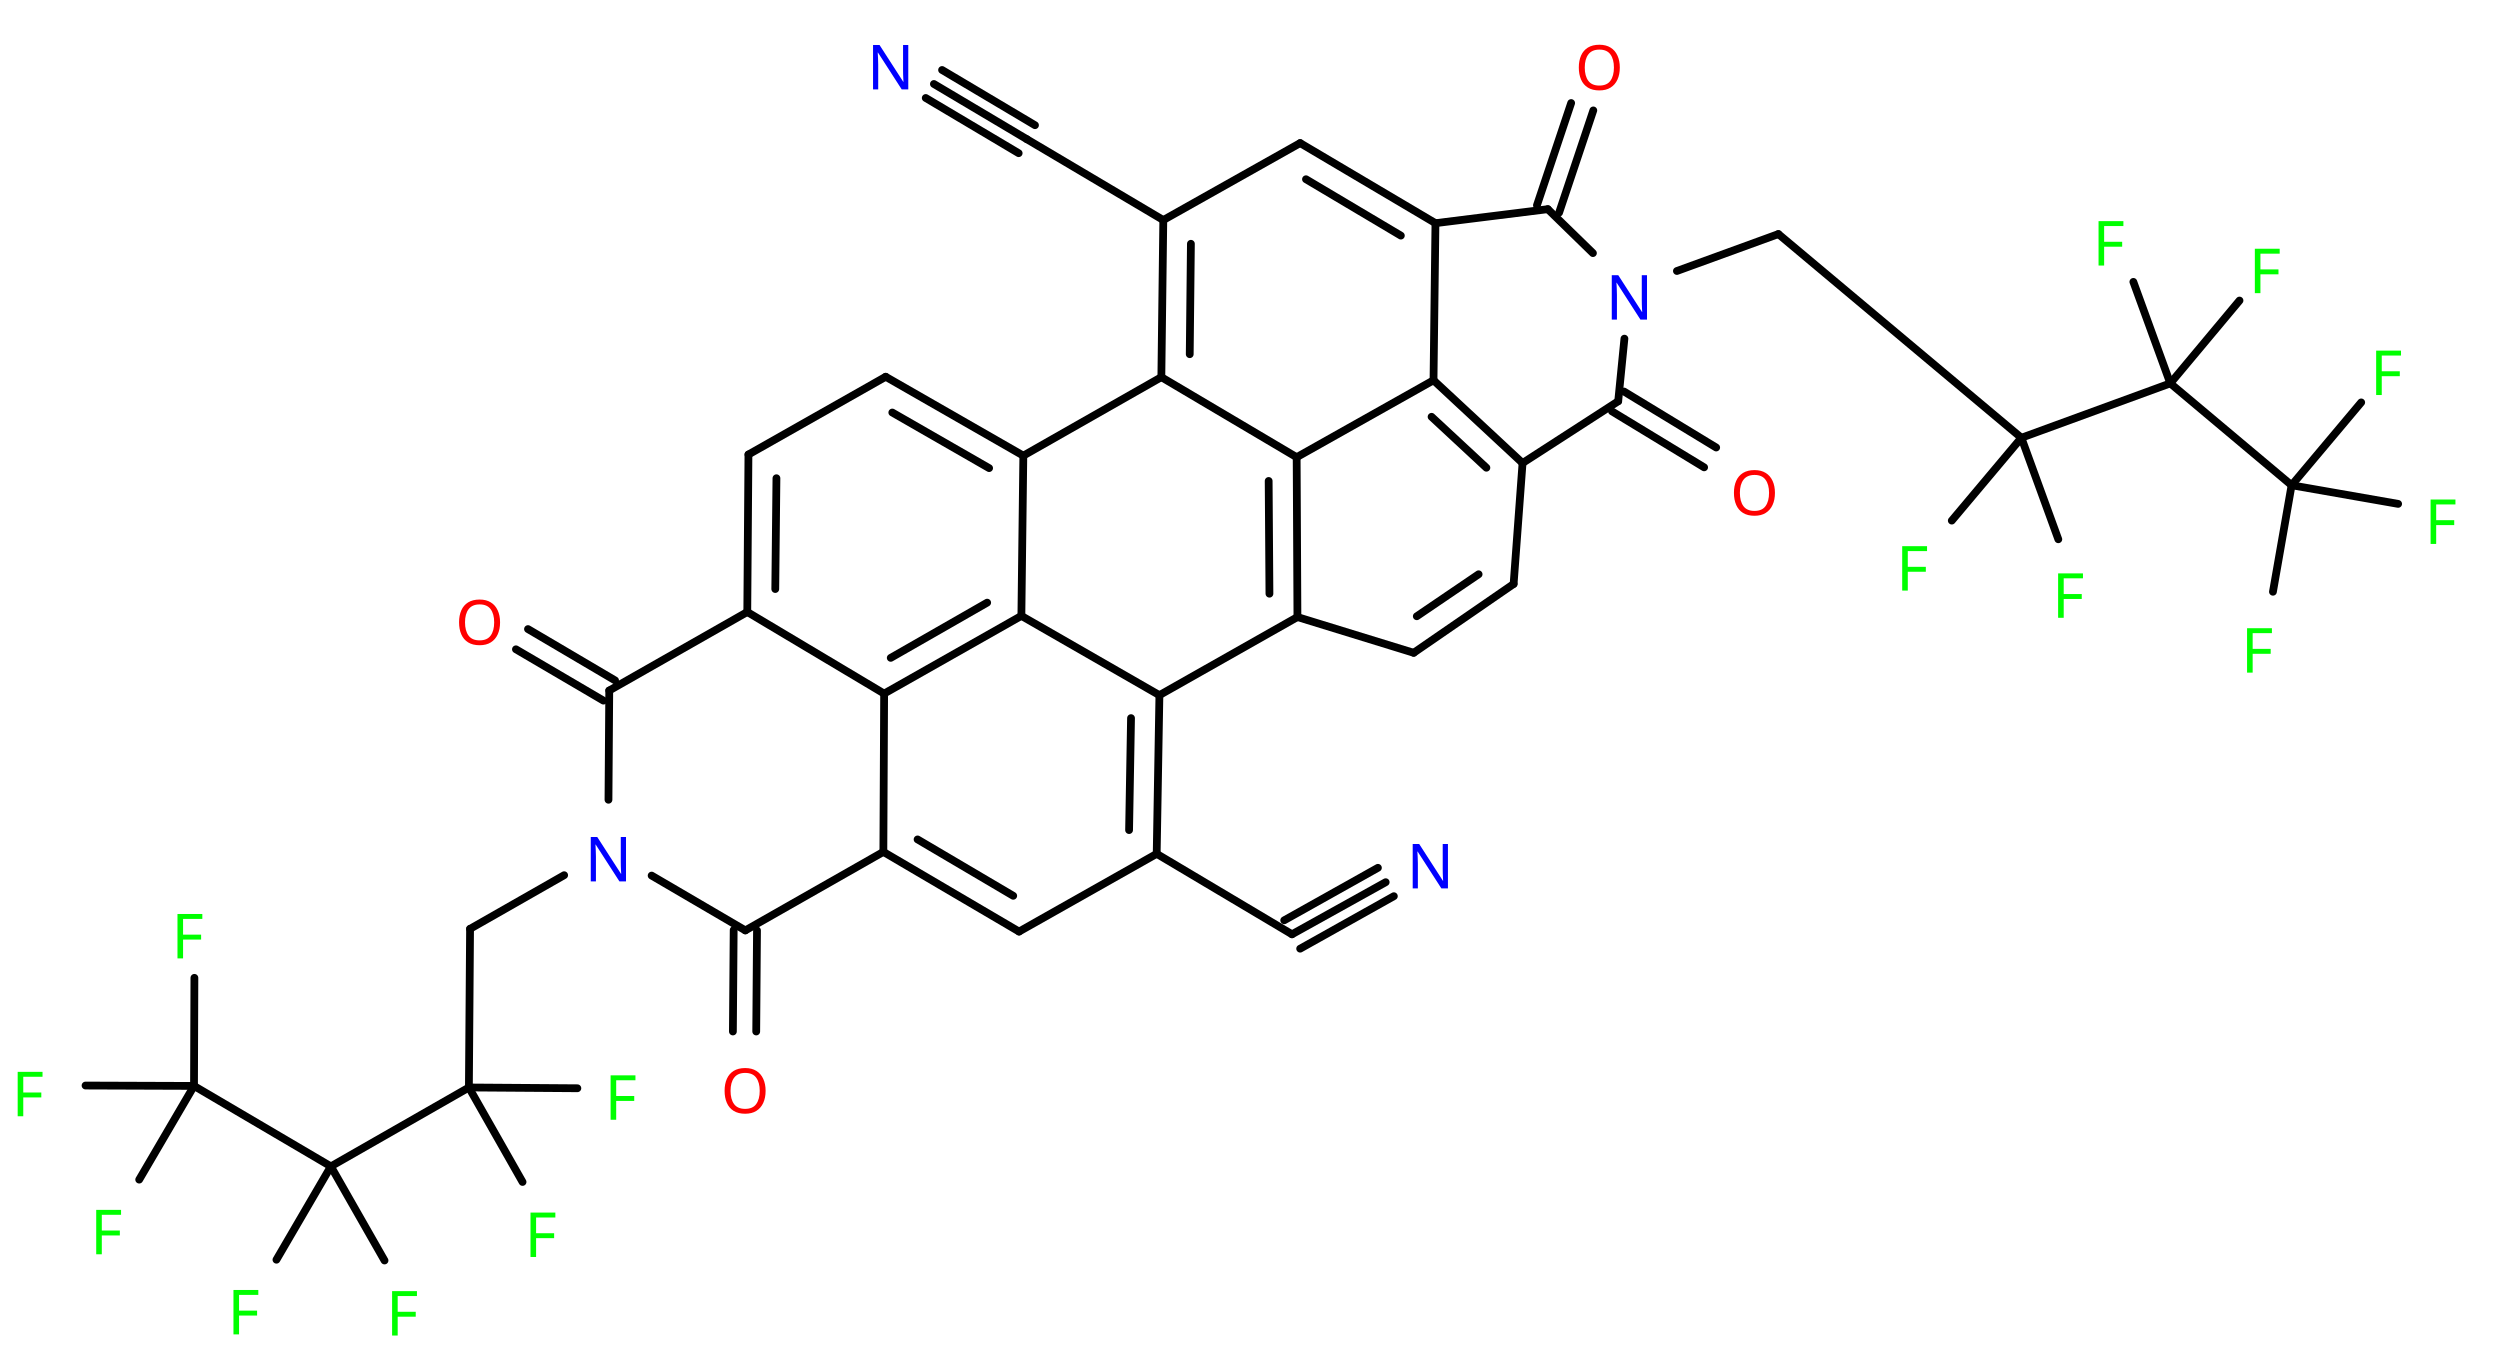
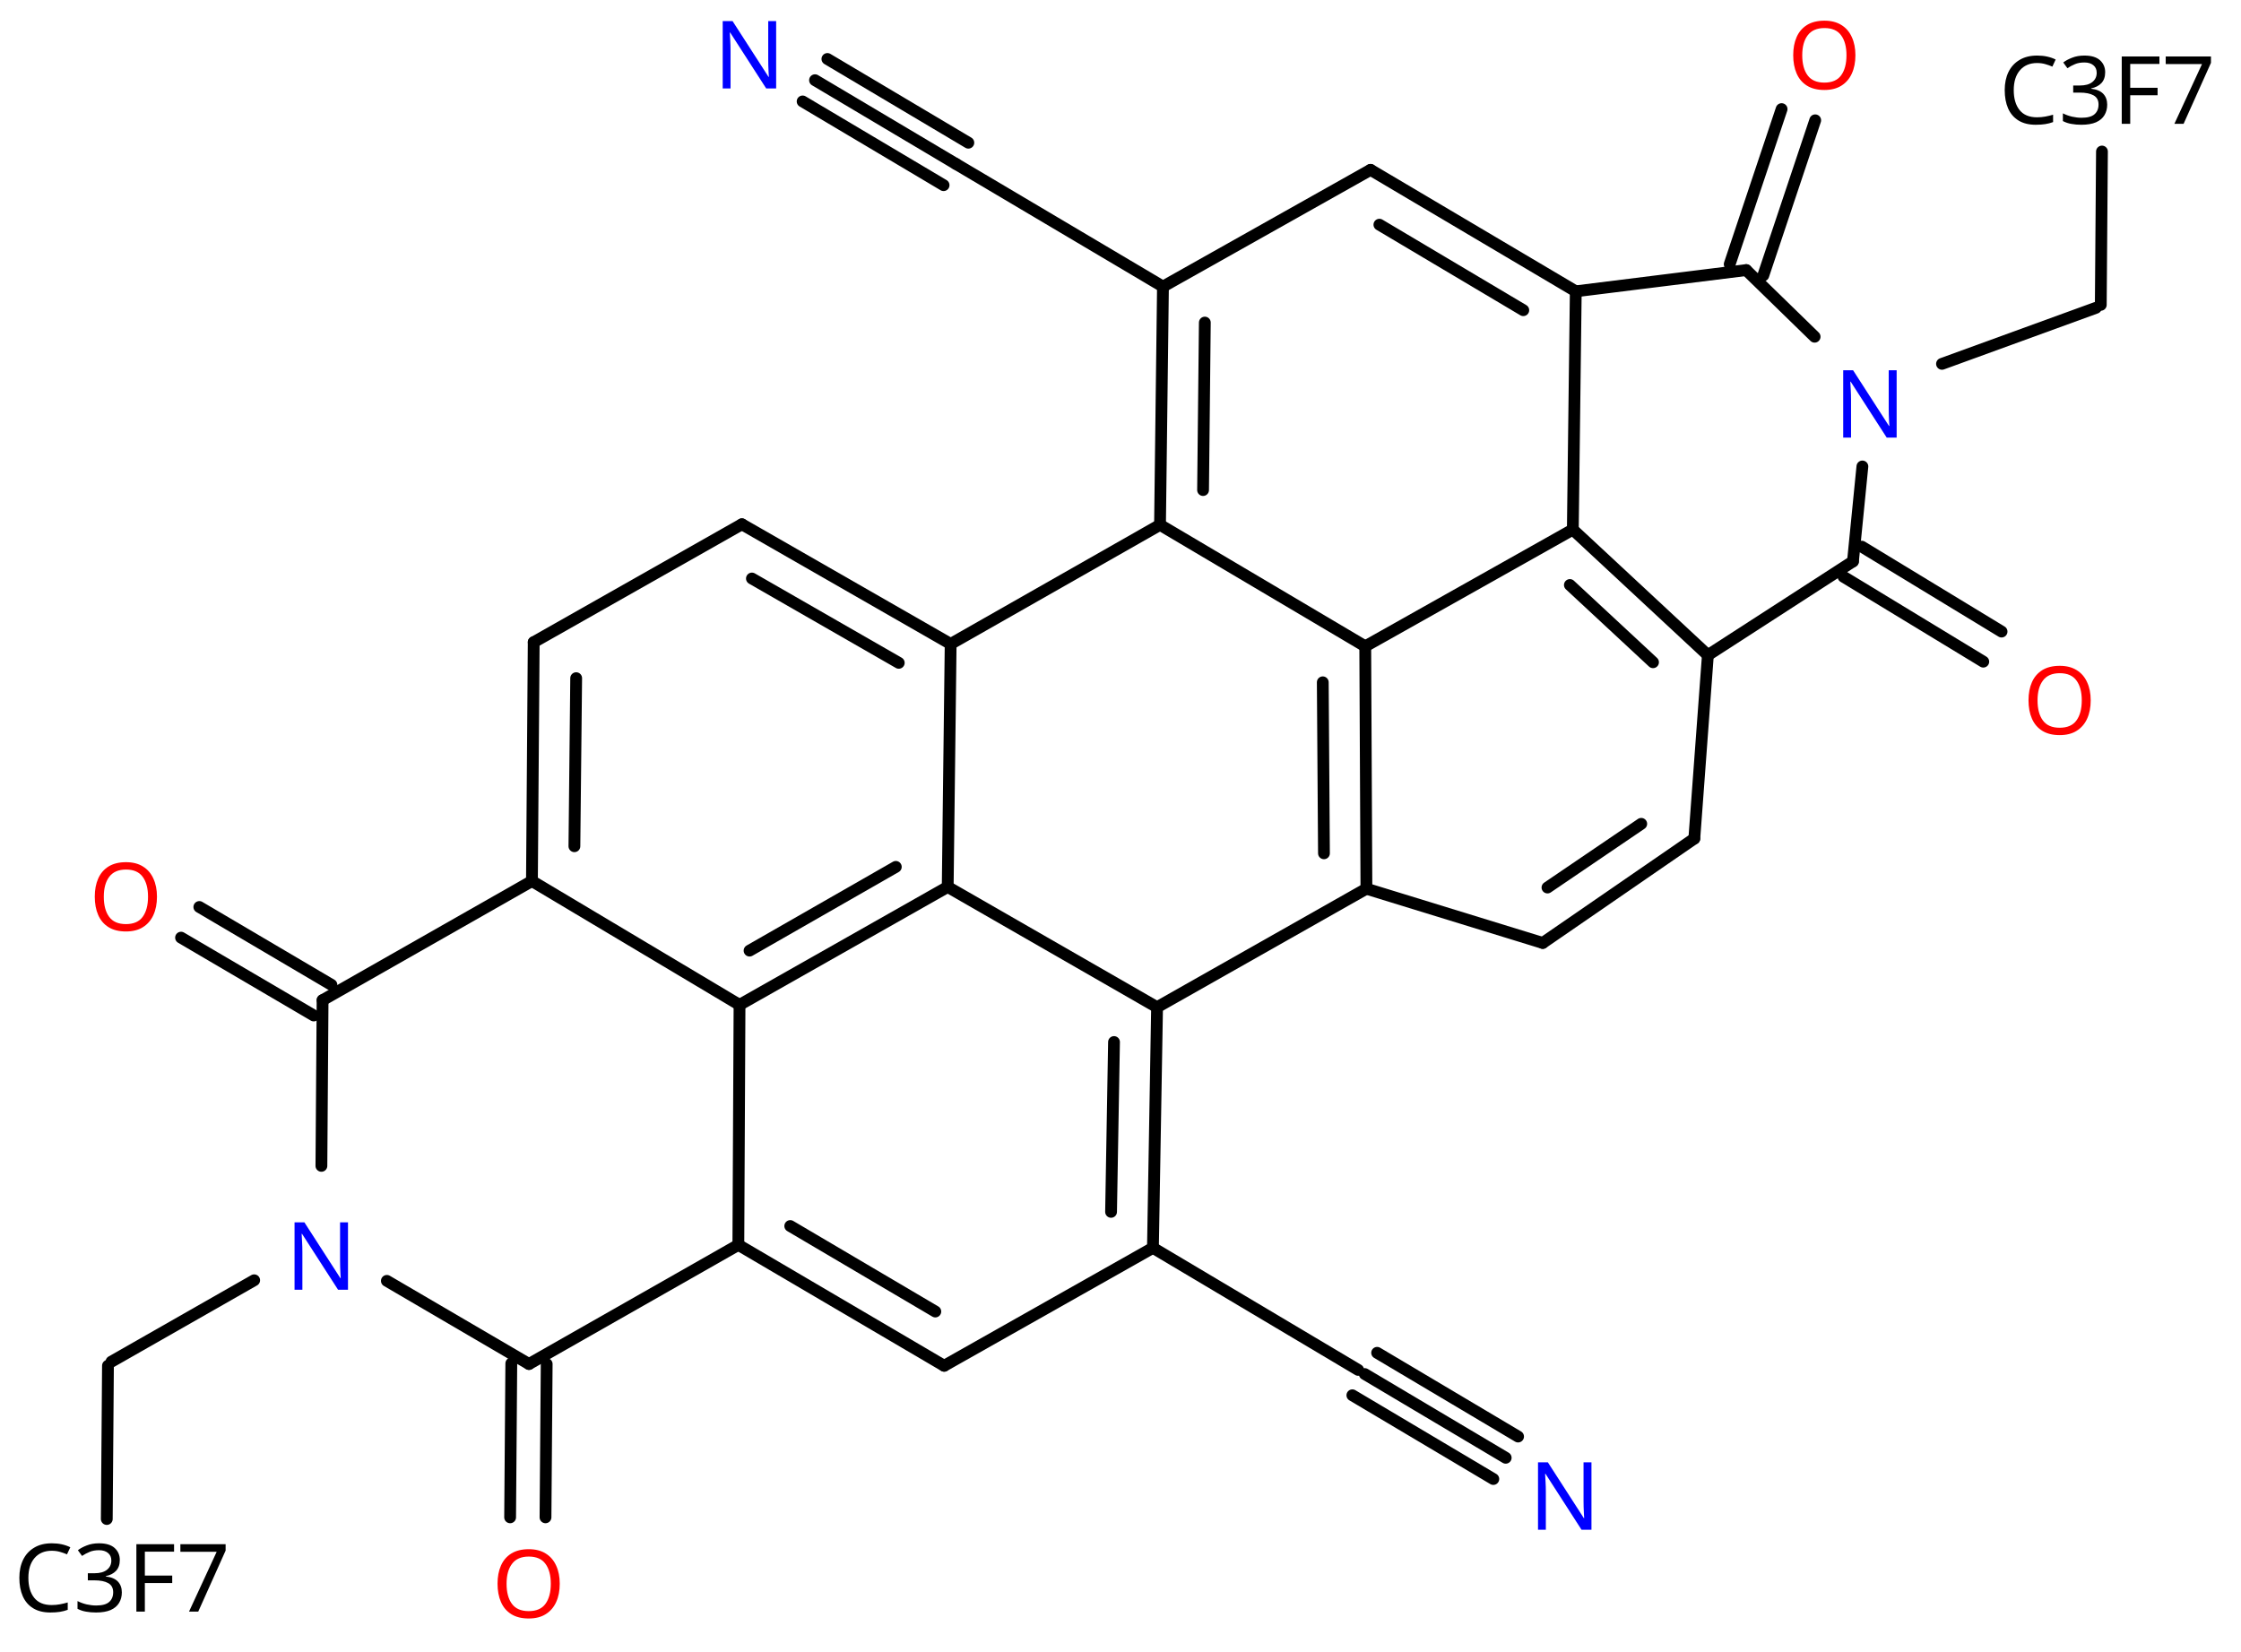
- <svg xmlns="http://www.w3.org/2000/svg" width="643px" height="346px" viewBox="0 0 643 346" version="1.1">
-   <style type="text/css">
+ <svg xmlns="http://www.w3.org/2000/svg" width="380" height="280" viewBox="0 0 380 280" version="1.1" id="svg101">
+   <defs id="defs101" />
+   <style type="text/css" id="style1">
text.F { fill:rgb(0,255,0); stroke:rgb(0,255,0) }
text.N { fill:rgb(0,0,255); stroke:rgb(0,0,255) }
text.O { fill:rgb(255,0,0); stroke:rgb(255,0,0) }
</style>
-   <g stroke="rgb(0,0,0)" stroke-width="2" stroke-linecap="round">
-     <line x1="616.8" y1="129.6" x2="589.4" y2="124.8" />
-     <line x1="607.3" y1="103.5" x2="589.4" y2="124.8" />
-     <line x1="589.4" y1="124.8" x2="584.6" y2="152.2" />
-     <line x1="589.4" y1="124.8" x2="558.2" y2="98.6" />
-     <line x1="529.4" y1="138.7" x2="519.9" y2="112.6" />
-     <line x1="502.0" y1="133.9" x2="519.9" y2="112.6" />
-     <line x1="558.2" y1="98.6" x2="519.9" y2="112.6" />
-     <line x1="558.2" y1="98.6" x2="576.0" y2="77.3" />
-     <line x1="558.2" y1="98.6" x2="548.7" y2="72.5" />
-     <line x1="519.9" y1="112.6" x2="457.4" y2="60.2" />
-     <line x1="356.4" y1="226.9" x2="332.3" y2="240.3" />
-     <line x1="358.5" y1="230.5" x2="334.4" y2="244.0" />
-     <line x1="354.4" y1="223.2" x2="330.3" y2="236.7" />
-     <line x1="457.4" y1="60.2" x2="431.3" y2="69.7" />
-     <line x1="332.3" y1="240.3" x2="297.5" y2="219.6" />
-     <line x1="135.8" y1="161.8" x2="158.2" y2="175.0" />
-     <line x1="132.7" y1="167.0" x2="155.2" y2="180.2" />
-     <line x1="395.3" y1="52.8" x2="404.1" y2="26.5" />
-     <line x1="401.0" y1="54.7" x2="409.8" y2="28.4" />
-     <line x1="417.7" y1="100.7" x2="441.4" y2="115.1" />
-     <line x1="414.6" y1="105.8" x2="438.3" y2="120.2" />
-     <line x1="188.5" y1="265.3" x2="188.7" y2="239.2" />
-     <line x1="194.5" y1="265.3" x2="194.7" y2="239.3" />
-     <line x1="299.2" y1="56.6" x2="264.1" y2="35.8" />
-     <line x1="145.1" y1="225.1" x2="120.9" y2="238.9" />
-     <line x1="264.1" y1="35.8" x2="240.2" y2="21.6" />
-     <line x1="262.0" y1="39.4" x2="238.1" y2="25.2" />
-     <line x1="266.2" y1="32.2" x2="242.3" y2="18.0" />
-     <line x1="120.9" y1="238.9" x2="120.6" y2="279.7" />
-     <line x1="71.1" y1="324.0" x2="85.1" y2="300.0" />
-     <line x1="98.9" y1="324.2" x2="85.1" y2="300.0" />
-     <line x1="120.6" y1="279.7" x2="85.1" y2="300.0" />
-     <line x1="120.6" y1="279.7" x2="134.4" y2="304.0" />
-     <line x1="120.6" y1="279.7" x2="148.5" y2="279.9" />
-     <line x1="85.1" y1="300.0" x2="49.9" y2="279.3" />
-     <line x1="22.0" y1="279.2" x2="49.9" y2="279.3" />
-     <line x1="49.9" y1="279.3" x2="35.8" y2="303.4" />
-     <line x1="49.9" y1="279.3" x2="50.0" y2="251.5" />
-     <line x1="192.2" y1="157.4" x2="192.5" y2="116.9" />
-     <line x1="199.4" y1="151.5" x2="199.7" y2="123.0" />
-     <line x1="192.5" y1="116.9" x2="227.8" y2="96.9" />
-     <line x1="227.8" y1="96.9" x2="263.2" y2="117.2" />
-     <line x1="229.5" y1="106.1" x2="254.4" y2="120.4" />
-     <line x1="263.2" y1="117.2" x2="262.7" y2="158.4" />
-     <line x1="262.7" y1="158.4" x2="227.4" y2="178.4" />
-     <line x1="253.9" y1="155.0" x2="229.1" y2="169.2" />
-     <line x1="227.4" y1="178.4" x2="192.2" y2="157.4" />
-     <line x1="298.2" y1="178.8" x2="333.7" y2="158.7" />
-     <line x1="333.7" y1="158.7" x2="333.5" y2="117.6" />
-     <line x1="326.5" y1="152.7" x2="326.3" y2="123.7" />
-     <line x1="333.5" y1="117.6" x2="298.7" y2="97.0" />
-     <line x1="298.7" y1="97.0" x2="263.2" y2="117.2" />
-     <line x1="262.7" y1="158.4" x2="298.2" y2="178.8" />
-     <line x1="391.6" y1="119.1" x2="368.7" y2="97.8" />
-     <line x1="382.3" y1="120.3" x2="368.2" y2="107.2" />
-     <line x1="368.7" y1="97.8" x2="333.5" y2="117.6" />
-     <line x1="333.7" y1="158.7" x2="363.6" y2="167.9" />
-     <line x1="363.6" y1="167.9" x2="389.3" y2="150.2" />
-     <line x1="364.4" y1="158.5" x2="380.3" y2="147.7" />
-     <line x1="389.3" y1="150.2" x2="391.6" y2="119.1" />
-     <line x1="334.4" y1="36.8" x2="299.2" y2="56.6" />
-     <line x1="299.2" y1="56.6" x2="298.7" y2="97.0" />
-     <line x1="306.3" y1="62.7" x2="306.0" y2="91.1" />
-     <line x1="368.7" y1="97.8" x2="369.2" y2="57.4" />
-     <line x1="369.2" y1="57.4" x2="334.4" y2="36.8" />
-     <line x1="360.3" y1="60.6" x2="335.9" y2="46.1" />
-     <line x1="262.1" y1="239.6" x2="227.2" y2="219.1" />
-     <line x1="260.6" y1="230.4" x2="236.0" y2="215.9" />
-     <line x1="227.2" y1="219.1" x2="227.4" y2="178.4" />
-     <line x1="298.2" y1="178.8" x2="297.5" y2="219.6" />
-     <line x1="290.9" y1="184.7" x2="290.4" y2="213.5" />
-     <line x1="297.5" y1="219.6" x2="262.1" y2="239.6" />
-     <line x1="156.7" y1="177.6" x2="192.2" y2="157.4" />
-     <line x1="227.2" y1="219.1" x2="191.7" y2="239.3" />
-     <line x1="191.7" y1="239.3" x2="167.6" y2="225.2" />
-     <line x1="156.5" y1="205.7" x2="156.7" y2="177.6" />
-     <line x1="416.2" y1="103.2" x2="417.8" y2="87.1" />
-     <line x1="409.7" y1="65.1" x2="398.1" y2="53.8" />
-     <line x1="398.1" y1="53.8" x2="369.2" y2="57.4" />
-     <line x1="391.6" y1="119.1" x2="416.2" y2="103.2" />
-   </g>
-   <g font-family="sans-serif" font-size="20" fill="rgb(0,0,0)" stroke="rgb(0,0,0)" stroke-width="0">
-     <text x="150.4" y="226.7" font-size="16" class="N">N</text>
-     <text x="117.1" y="165.8" font-size="16" class="O">O</text>
-     <text x="185.4" y="286.3" font-size="16" class="O">O</text>
-     <text x="361.8" y="228.5" font-size="16" class="N">N</text>
-     <text x="134.9" y="323.3" font-size="16" class="F">F</text>
-     <text x="155.5" y="288.0" font-size="16" class="F">F</text>
-     <text x="99.3" y="343.5" font-size="16" class="F">F</text>
-     <text x="58.5" y="343.2" font-size="16" class="F">F</text>
-     <text x="3.0" y="287.1" font-size="16" class="F">F</text>
-     <text x="23.2" y="322.6" font-size="16" class="F">F</text>
-     <text x="44.1" y="246.5" font-size="16" class="F">F</text>
-     <text x="413.0" y="82.2" font-size="16" class="N">N</text>
-     <text x="445.0" y="132.5" font-size="16" class="O">O</text>
-     <text x="405.1" y="23.1" font-size="16" class="O">O</text>
-     <text x="223.0" y="23.0" font-size="16" class="N">N</text>
-     <text x="487.7" y="151.9" font-size="16" class="F">F</text>
-     <text x="527.8" y="158.9" font-size="16" class="F">F</text>
-     <text x="578.4" y="75.4" font-size="16" class="F">F</text>
-     <text x="538.2" y="68.3" font-size="16" class="F">F</text>
-     <text x="576.4" y="173.0" font-size="16" class="F">F</text>
-     <text x="609.6" y="101.6" font-size="16" class="F">F</text>
-     <text x="623.6" y="139.9" font-size="16" class="F">F</text>
-   </g>
+   <line x1="355.4" y1="52.2" x2="329.3" y2="61.7" id="line14" style="stroke:#000000;stroke-width:2;stroke-linecap:round" />
+   <line x1="230.3" y1="232.3" x2="195.5" y2="211.6" id="line15" style="stroke:#000000;stroke-width:2;stroke-linecap:round" />
+   <line x1="33.8" y1="153.8" x2="56.2" y2="167" id="line16" style="stroke:#000000;stroke-width:2;stroke-linecap:round" />
+   <line x1="30.7" y1="159" x2="53.2" y2="172.2" id="line17" style="stroke:#000000;stroke-width:2;stroke-linecap:round" />
+   <line x1="293.3" y1="44.8" x2="302.1" y2="18.5" id="line18" style="stroke:#000000;stroke-width:2;stroke-linecap:round" />
+   <line x1="299" y1="46.7" x2="307.8" y2="20.4" id="line19" style="stroke:#000000;stroke-width:2;stroke-linecap:round" />
+   <line x1="315.7" y1="92.7" x2="339.4" y2="107.1" id="line20" style="stroke:#000000;stroke-width:2;stroke-linecap:round" />
+   <line x1="312.6" y1="97.8" x2="336.3" y2="112.2" id="line21" style="stroke:#000000;stroke-width:2;stroke-linecap:round" />
+   <line x1="86.5" y1="257.3" x2="86.7" y2="231.2" id="line22" style="stroke:#000000;stroke-width:2;stroke-linecap:round" />
+   <line x1="92.5" y1="257.3" x2="92.7" y2="231.3" id="line23" style="stroke:#000000;stroke-width:2;stroke-linecap:round" />
+   <line x1="18.107" y1="257.584" x2="18.307" y2="231.584" id="line23-1" style="stroke:#000000;stroke-width:2;stroke-linecap:round" />
+   <line x1="356.224" y1="51.694" x2="356.424" y2="25.694" id="line23-1-2" style="stroke:#000000;stroke-width:2;stroke-linecap:round" />
+   <line x1="197.2" y1="48.6" x2="162.1" y2="27.8" id="line24" style="stroke:#000000;stroke-width:2;stroke-linecap:round" />
+   <line x1="43.1" y1="217.1" x2="18.9" y2="230.9" id="line25" style="stroke:#000000;stroke-width:2;stroke-linecap:round" />
+   <line x1="162.1" y1="27.8" x2="138.2" y2="13.6" id="line26" style="stroke:#000000;stroke-width:2;stroke-linecap:round" />
+   <line x1="160" y1="31.4" x2="136.1" y2="17.2" id="line27" style="stroke:#000000;stroke-width:2;stroke-linecap:round" />
+   <line x1="164.2" y1="24.2" x2="140.3" y2="10" id="line28" style="stroke:#000000;stroke-width:2;stroke-linecap:round" />
+   <line x1="255.317" y1="247.201" x2="231.417" y2="233.001" id="line26-5" style="stroke:#000000;stroke-width:2;stroke-linecap:round" />
+   <line x1="253.217" y1="250.801" x2="229.317" y2="236.601" id="line27-7" style="stroke:#000000;stroke-width:2;stroke-linecap:round" />
+   <line x1="257.417" y1="243.601" x2="233.517" y2="229.401" id="line28-3" style="stroke:#000000;stroke-width:2;stroke-linecap:round" />
+   <line x1="90.2" y1="149.4" x2="90.5" y2="108.9" id="line39" style="stroke:#000000;stroke-width:2;stroke-linecap:round" />
+   <line x1="97.4" y1="143.5" x2="97.7" y2="115" id="line40" style="stroke:#000000;stroke-width:2;stroke-linecap:round" />
+   <line x1="90.5" y1="108.9" x2="125.8" y2="88.9" id="line41" style="stroke:#000000;stroke-width:2;stroke-linecap:round" />
+   <line x1="125.8" y1="88.9" x2="161.2" y2="109.2" id="line42" style="stroke:#000000;stroke-width:2;stroke-linecap:round" />
+   <line x1="127.5" y1="98.1" x2="152.4" y2="112.4" id="line43" style="stroke:#000000;stroke-width:2;stroke-linecap:round" />
+   <line x1="161.2" y1="109.2" x2="160.7" y2="150.4" id="line44" style="stroke:#000000;stroke-width:2;stroke-linecap:round" />
+   <line x1="160.7" y1="150.4" x2="125.4" y2="170.4" id="line45" style="stroke:#000000;stroke-width:2;stroke-linecap:round" />
+   <line x1="151.9" y1="147" x2="127.1" y2="161.2" id="line46" style="stroke:#000000;stroke-width:2;stroke-linecap:round" />
+   <line x1="125.4" y1="170.4" x2="90.2" y2="149.4" id="line47" style="stroke:#000000;stroke-width:2;stroke-linecap:round" />
+   <line x1="196.2" y1="170.8" x2="231.7" y2="150.7" id="line48" style="stroke:#000000;stroke-width:2;stroke-linecap:round" />
+   <line x1="231.7" y1="150.7" x2="231.5" y2="109.6" id="line49" style="stroke:#000000;stroke-width:2;stroke-linecap:round" />
+   <line x1="224.5" y1="144.7" x2="224.3" y2="115.7" id="line50" style="stroke:#000000;stroke-width:2;stroke-linecap:round" />
+   <line x1="231.5" y1="109.6" x2="196.7" y2="89" id="line51" style="stroke:#000000;stroke-width:2;stroke-linecap:round" />
+   <line x1="196.7" y1="89" x2="161.2" y2="109.2" id="line52" style="stroke:#000000;stroke-width:2;stroke-linecap:round" />
+   <line x1="160.7" y1="150.4" x2="196.2" y2="170.8" id="line53" style="stroke:#000000;stroke-width:2;stroke-linecap:round" />
+   <line x1="289.6" y1="111.1" x2="266.7" y2="89.8" id="line54" style="stroke:#000000;stroke-width:2;stroke-linecap:round" />
+   <line x1="280.3" y1="112.3" x2="266.2" y2="99.2" id="line55" style="stroke:#000000;stroke-width:2;stroke-linecap:round" />
+   <line x1="266.7" y1="89.8" x2="231.5" y2="109.6" id="line56" style="stroke:#000000;stroke-width:2;stroke-linecap:round" />
+   <line x1="231.7" y1="150.7" x2="261.6" y2="159.9" id="line57" style="stroke:#000000;stroke-width:2;stroke-linecap:round" />
+   <line x1="261.6" y1="159.9" x2="287.3" y2="142.2" id="line58" style="stroke:#000000;stroke-width:2;stroke-linecap:round" />
+   <line x1="262.4" y1="150.5" x2="278.3" y2="139.7" id="line59" style="stroke:#000000;stroke-width:2;stroke-linecap:round" />
+   <line x1="287.3" y1="142.2" x2="289.6" y2="111.1" id="line60" style="stroke:#000000;stroke-width:2;stroke-linecap:round" />
+   <line x1="232.4" y1="28.8" x2="197.2" y2="48.6" id="line61" style="stroke:#000000;stroke-width:2;stroke-linecap:round" />
+   <line x1="197.2" y1="48.6" x2="196.7" y2="89" id="line62" style="stroke:#000000;stroke-width:2;stroke-linecap:round" />
+   <line x1="204.3" y1="54.7" x2="204" y2="83.1" id="line63" style="stroke:#000000;stroke-width:2;stroke-linecap:round" />
+   <line x1="266.7" y1="89.8" x2="267.2" y2="49.4" id="line64" style="stroke:#000000;stroke-width:2;stroke-linecap:round" />
+   <line x1="267.2" y1="49.4" x2="232.4" y2="28.8" id="line65" style="stroke:#000000;stroke-width:2;stroke-linecap:round" />
+   <line x1="258.3" y1="52.6" x2="233.9" y2="38.1" id="line66" style="stroke:#000000;stroke-width:2;stroke-linecap:round" />
+   <line x1="160.1" y1="231.6" x2="125.2" y2="211.1" id="line67" style="stroke:#000000;stroke-width:2;stroke-linecap:round" />
+   <line x1="158.6" y1="222.4" x2="134" y2="207.9" id="line68" style="stroke:#000000;stroke-width:2;stroke-linecap:round" />
+   <line x1="125.2" y1="211.1" x2="125.4" y2="170.4" id="line69" style="stroke:#000000;stroke-width:2;stroke-linecap:round" />
+   <line x1="196.2" y1="170.8" x2="195.5" y2="211.6" id="line70" style="stroke:#000000;stroke-width:2;stroke-linecap:round" />
+   <line x1="188.9" y1="176.7" x2="188.4" y2="205.5" id="line71" style="stroke:#000000;stroke-width:2;stroke-linecap:round" />
+   <line x1="195.5" y1="211.6" x2="160.1" y2="231.6" id="line72" style="stroke:#000000;stroke-width:2;stroke-linecap:round" />
+   <line x1="54.7" y1="169.6" x2="90.2" y2="149.4" id="line73" style="stroke:#000000;stroke-width:2;stroke-linecap:round" />
+   <line x1="125.2" y1="211.1" x2="89.7" y2="231.3" id="line74" style="stroke:#000000;stroke-width:2;stroke-linecap:round" />
+   <line x1="89.7" y1="231.3" x2="65.6" y2="217.2" id="line75" style="stroke:#000000;stroke-width:2;stroke-linecap:round" />
+   <line x1="54.5" y1="197.7" x2="54.7" y2="169.6" id="line76" style="stroke:#000000;stroke-width:2;stroke-linecap:round" />
+   <line x1="314.2" y1="95.2" x2="315.8" y2="79.1" id="line77" style="stroke:#000000;stroke-width:2;stroke-linecap:round" />
+   <line x1="307.7" y1="57.1" x2="296.1" y2="45.8" id="line78" style="stroke:#000000;stroke-width:2;stroke-linecap:round" />
+   <line x1="296.1" y1="45.8" x2="267.2" y2="49.4" id="line79" style="stroke:#000000;stroke-width:2;stroke-linecap:round" />
+   <line x1="289.6" y1="111.1" x2="314.2" y2="95.2" id="line80" style="stroke:#000000;stroke-width:2;stroke-linecap:round" />
+   <text x="48.4" y="218.7" font-size="16px" class="N" id="text80" style="font-family:sans-serif;stroke-width:0">N</text>
+   <text x="15.1" y="157.8" font-size="16px" class="O" id="text81" style="font-family:sans-serif;stroke-width:0">O</text>
+   <text x="83.4" y="274.3" font-size="16px" class="O" id="text82" style="font-family:sans-serif;stroke-width:0">O</text>
+   <text x="259.25" y="259.398" font-size="16px" class="N" id="text83" style="font-family:sans-serif;stroke-width:0">N</text>
+   <text x="311" y="74.2" font-size="16px" class="N" id="text91" style="font-family:sans-serif;stroke-width:0">N</text>
+   <text x="343" y="124.5" font-size="16px" class="O" id="text92" style="font-family:sans-serif;stroke-width:0">O</text>
+   <text x="303.1" y="15.1" font-size="16px" class="O" id="text93" style="font-family:sans-serif;stroke-width:0">O</text>
+   <text x="121" y="15" font-size="16px" class="N" id="text94" style="font-family:sans-serif;stroke-width:0">N</text>
+   <text xml:space="preserve" style="font-size:16px;line-height:1.25;font-family:sans-serif;letter-spacing:0px;word-spacing:0px" x="2.312" y="273.28" id="text102">
+     <tspan id="tspan101" x="2.312" y="273.28" style="font-size:16px">C3F7</tspan>
+   </text>
+   <text xml:space="preserve" style="font-size:16px;line-height:1.25;font-family:sans-serif;letter-spacing:0px;word-spacing:0px" x="338.963" y="21" id="text102-2">
+     <tspan id="tspan101-6" x="338.963" y="21" style="font-size:16px">C3F7</tspan>
+   </text>
</svg>
